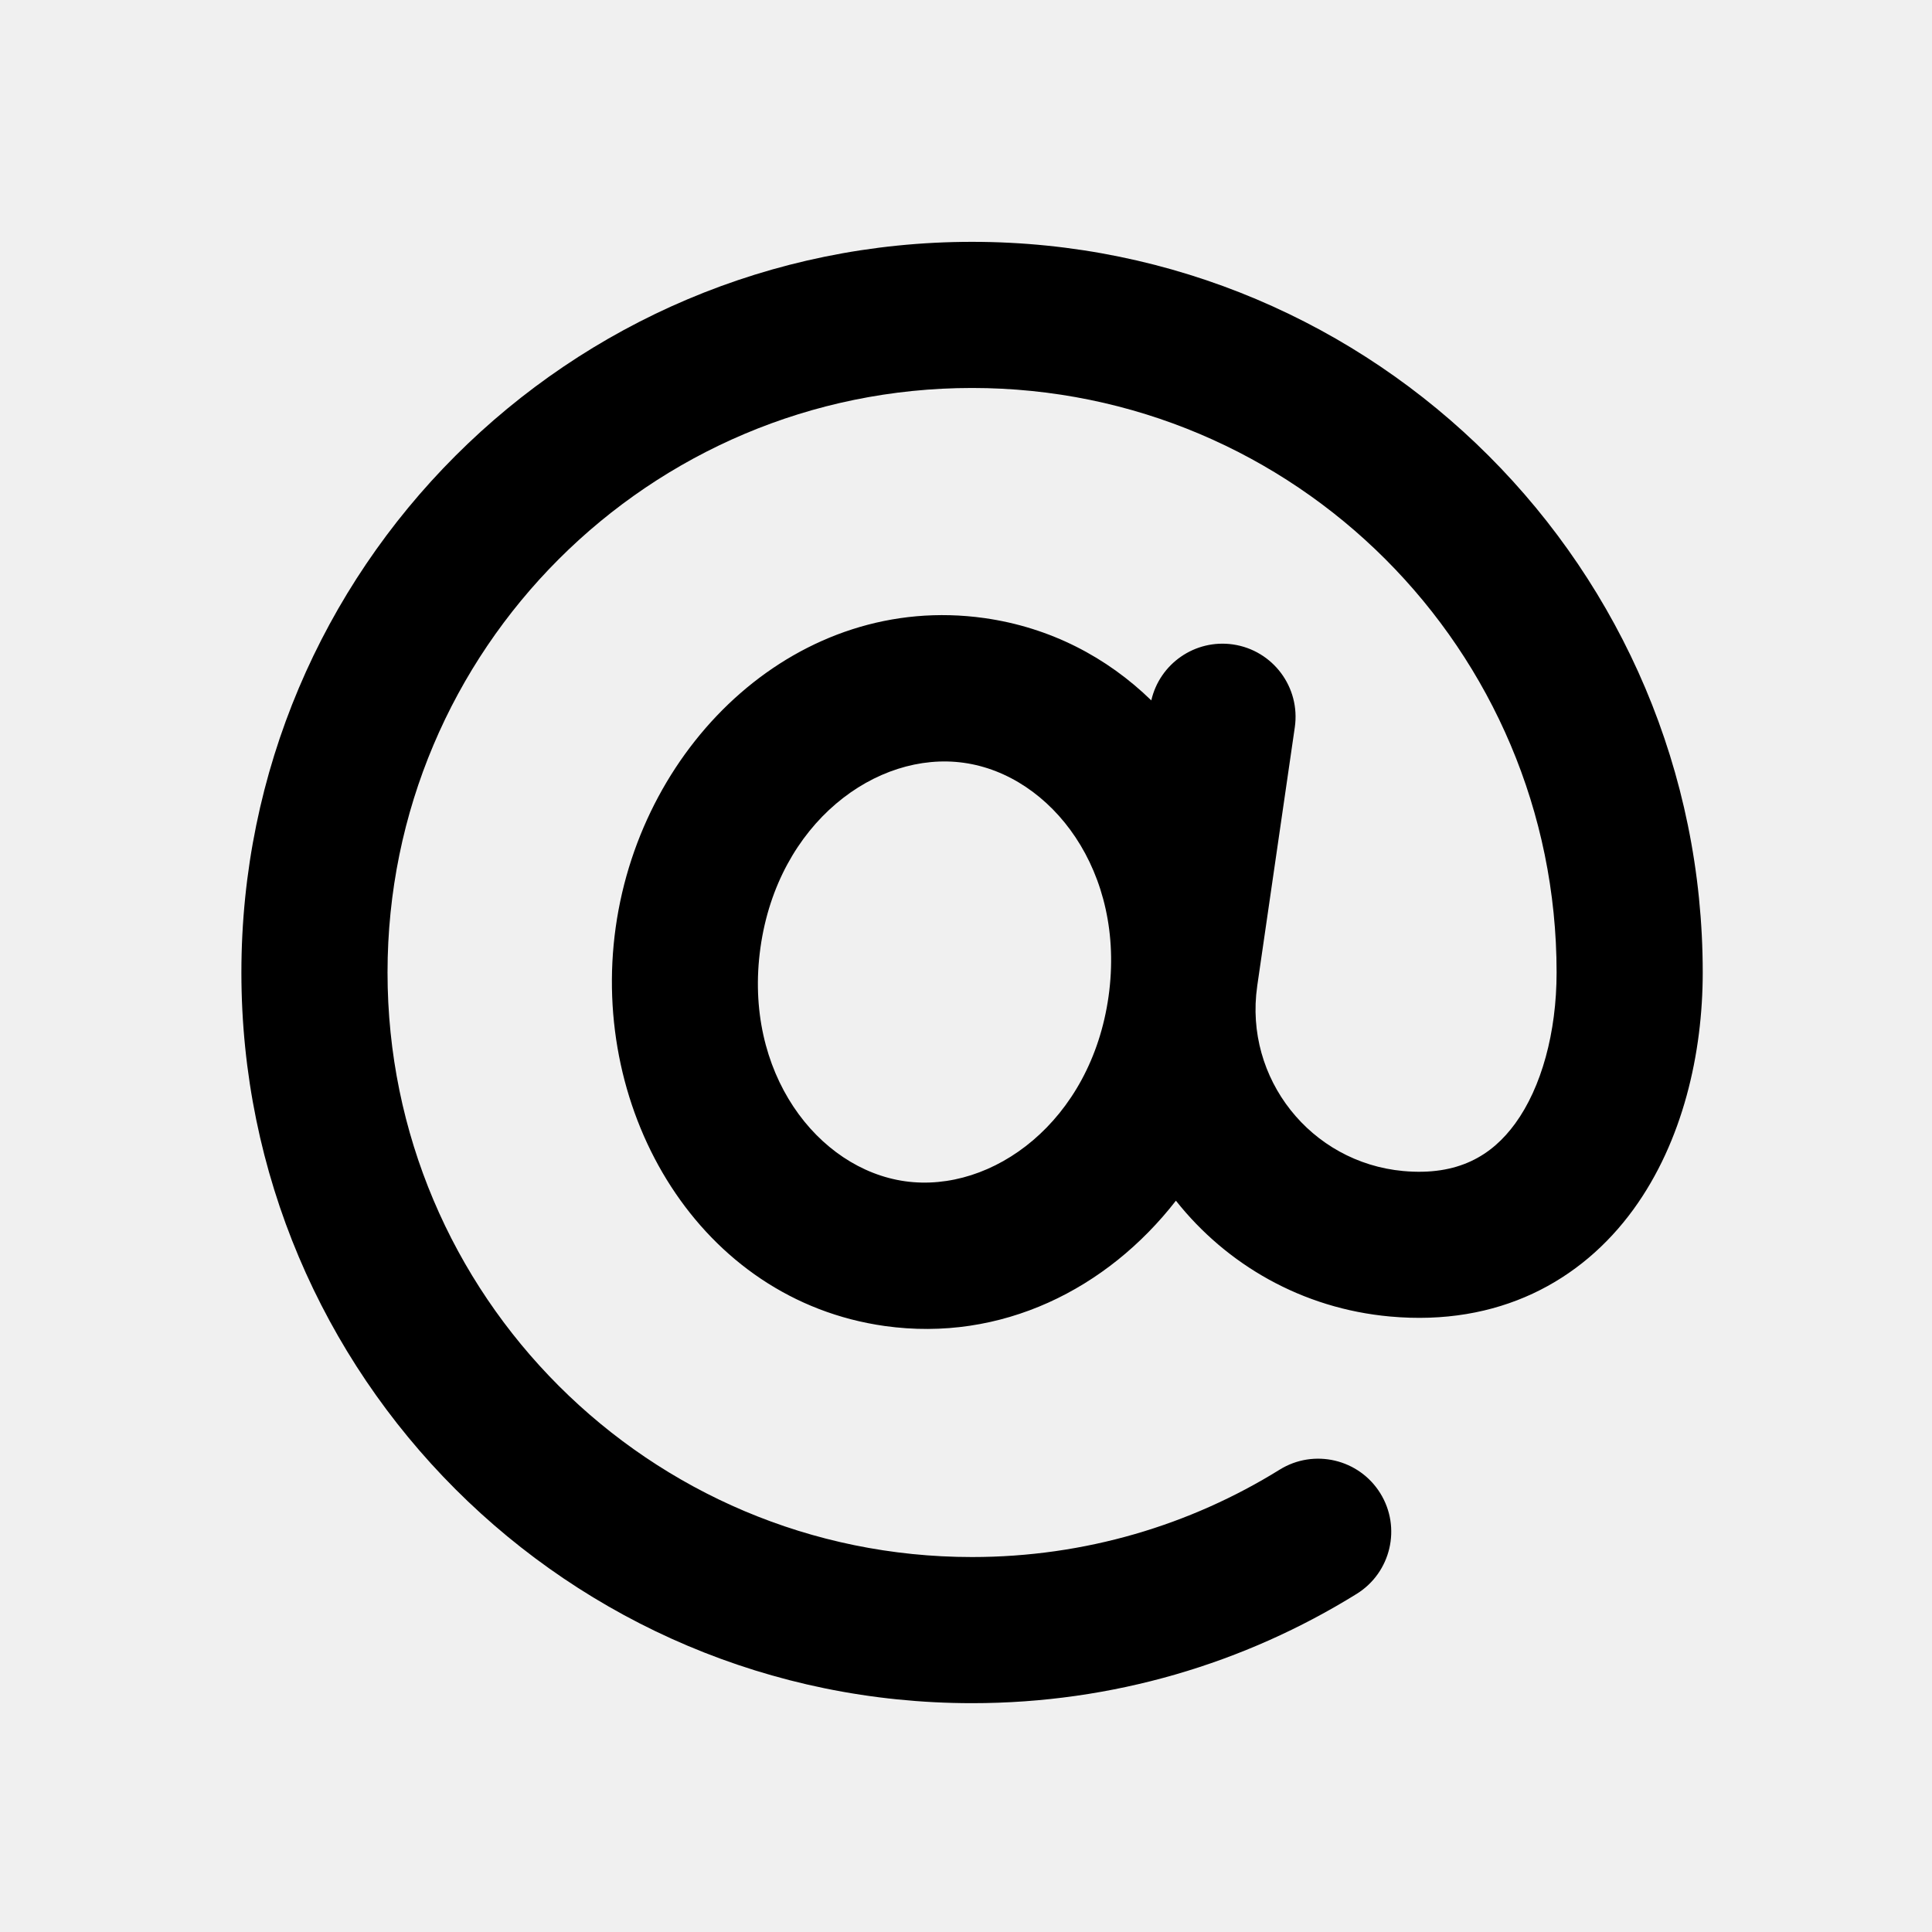
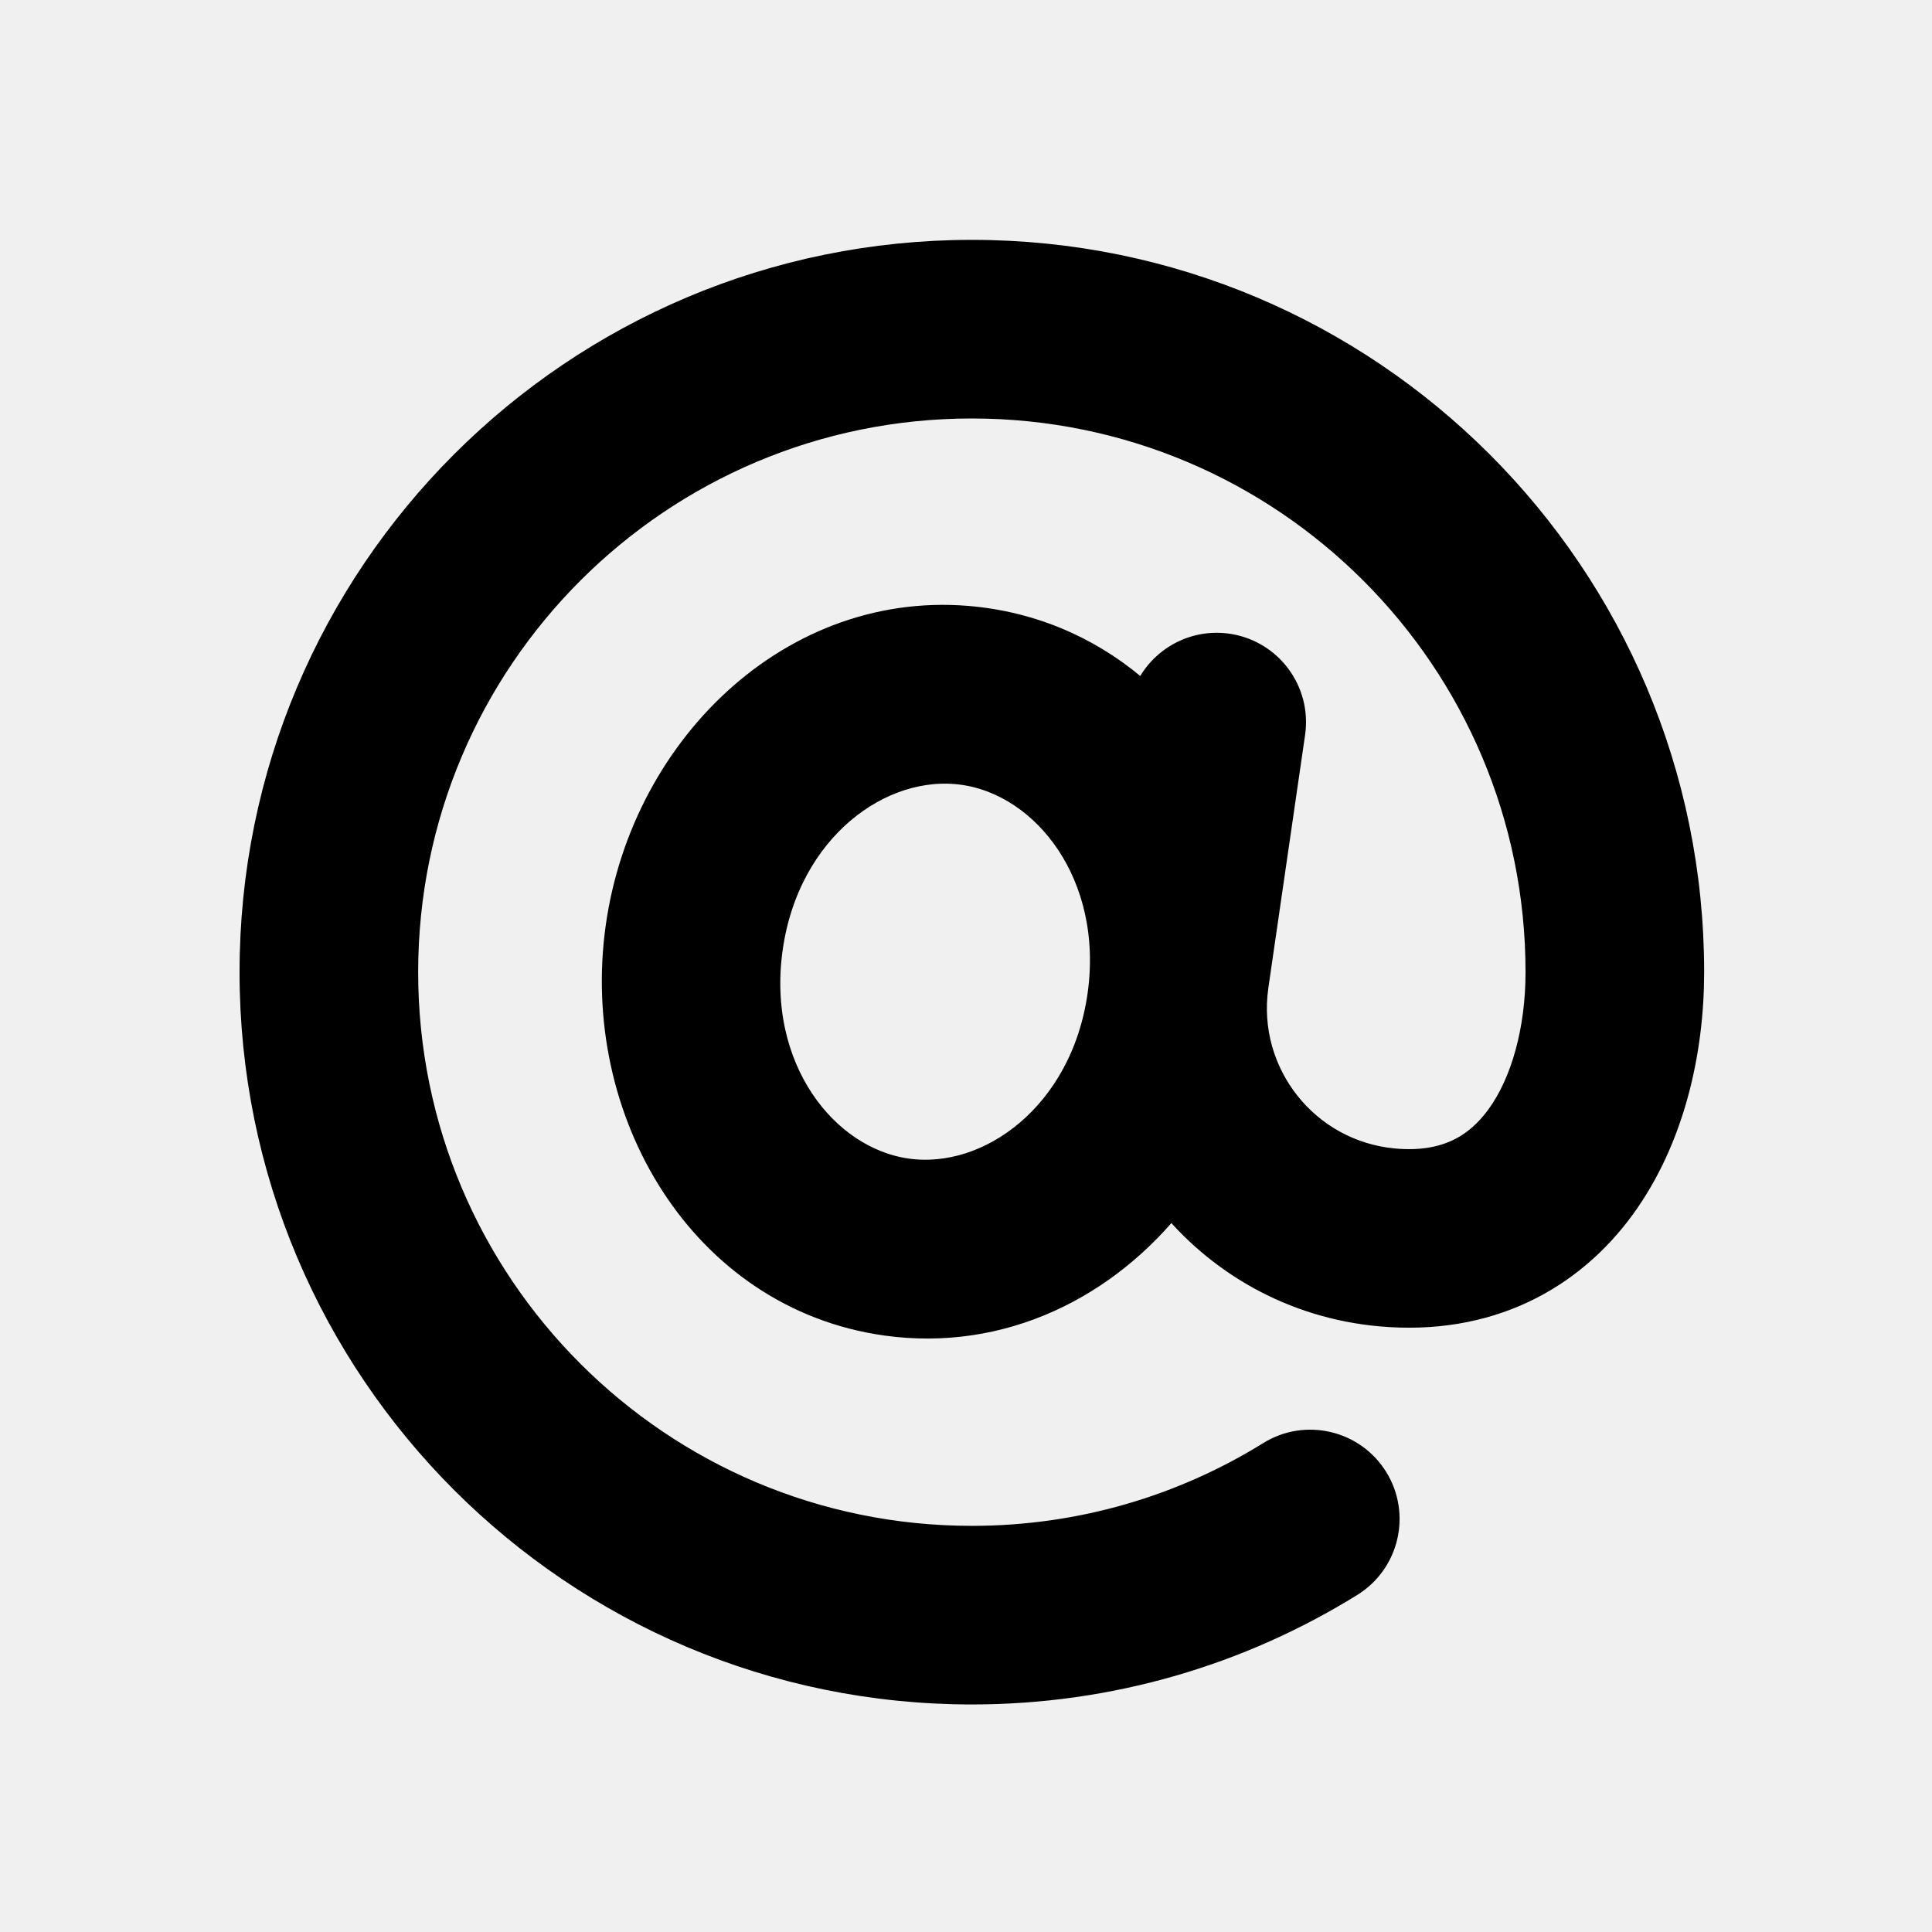
<svg xmlns="http://www.w3.org/2000/svg" width="20" height="20" viewBox="0 0 20 20" fill="none">
-   <g id="mateo-optical-size" transform="matrix(0.7563846 0 0 0.7563846 2.498907 2.503507)">
-     <g clip-path="url(#clip0_631_261)">
-       <path d="M10 2C5.582 2 2 5.582 2 10C2 14.418 5.582 18 10 18C11.546 18 12.988 17.562 14.21 16.804C14.679 16.513 15.296 16.658 15.587 17.127C15.878 17.596 15.733 18.213 15.264 18.504C13.734 19.453 11.93 20 10 20C4.477 20 0 15.523 0 10C0 4.477 4.477 0 10 0C15.523 0 20 4.477 20 10C20 11.104 19.729 12.31 19.051 13.243C18.335 14.227 17.202 14.843 15.72 14.708C14.516 14.599 13.482 13.997 12.79 13.123C11.85 14.332 10.402 15.062 8.805 14.838C6.276 14.482 4.765 11.928 5.123 9.38C5.481 6.833 7.637 4.794 10.167 5.149C11.072 5.277 11.847 5.686 12.453 6.276C12.568 5.773 13.052 5.435 13.571 5.51C14.118 5.59 14.496 6.097 14.417 6.644L13.902 10.189L13.902 10.191C13.723 11.449 14.634 12.601 15.901 12.717C16.651 12.785 17.113 12.507 17.434 12.066C17.792 11.574 18 10.822 18 10C18 5.582 14.418 2 10 2ZM9.888 7.13C8.693 6.962 7.344 7.949 7.104 9.659C6.864 11.369 7.888 12.689 9.083 12.857C10.279 13.025 11.627 12.038 11.868 10.328C12.108 8.618 11.084 7.298 9.888 7.13Z" fill-rule="evenodd" clip-rule="evenodd" fill="black" />
-     </g>
-     <defs>
-       <clipPath id="clip0_631_261">
-         <rect width="20" height="20" fill="white" />
-       </clipPath>
-     </defs>
+   <g id="mateo-optical-size" transform="matrix(0.7395829 0 0 0.7395829 2.664724 2.66797)">
+     <path d="M10 2C5.582 2 2 5.582 2 10C2 14.418 5.582 18 10 18C11.546 18 12.988 17.562 14.21 16.804C14.679 16.513 15.296 16.658 15.587 17.127C15.878 17.596 15.733 18.213 15.264 18.504C13.734 19.453 11.93 20 10 20C4.477 20 0 15.523 0 10C0 4.477 4.477 0 10 0C15.523 0 20 4.477 20 10C20 11.104 19.729 12.31 19.051 13.243C18.335 14.227 17.202 14.843 15.72 14.708C14.516 14.599 13.482 13.997 12.79 13.123C11.85 14.332 10.402 15.062 8.805 14.838C6.276 14.482 4.765 11.928 5.123 9.38C5.481 6.833 7.637 4.794 10.167 5.149C11.072 5.277 11.847 5.686 12.453 6.276C12.568 5.773 13.052 5.435 13.571 5.51C14.118 5.59 14.496 6.097 14.417 6.644L13.902 10.189L13.902 10.191C13.723 11.449 14.634 12.601 15.901 12.717C16.651 12.785 17.113 12.507 17.434 12.066C17.792 11.574 18 10.822 18 10C18 5.582 14.418 2 10 2ZM9.888 7.13C8.693 6.962 7.344 7.949 7.104 9.659C6.864 11.369 7.888 12.689 9.083 12.857C10.279 13.025 11.627 12.038 11.868 10.328C12.108 8.618 11.084 7.298 9.888 7.13Z" fill-rule="evenodd" clip-rule="evenodd" fill="black" stroke="black" stroke-width="0.5" stroke-linejoin="round" />
  </g>
</svg>
